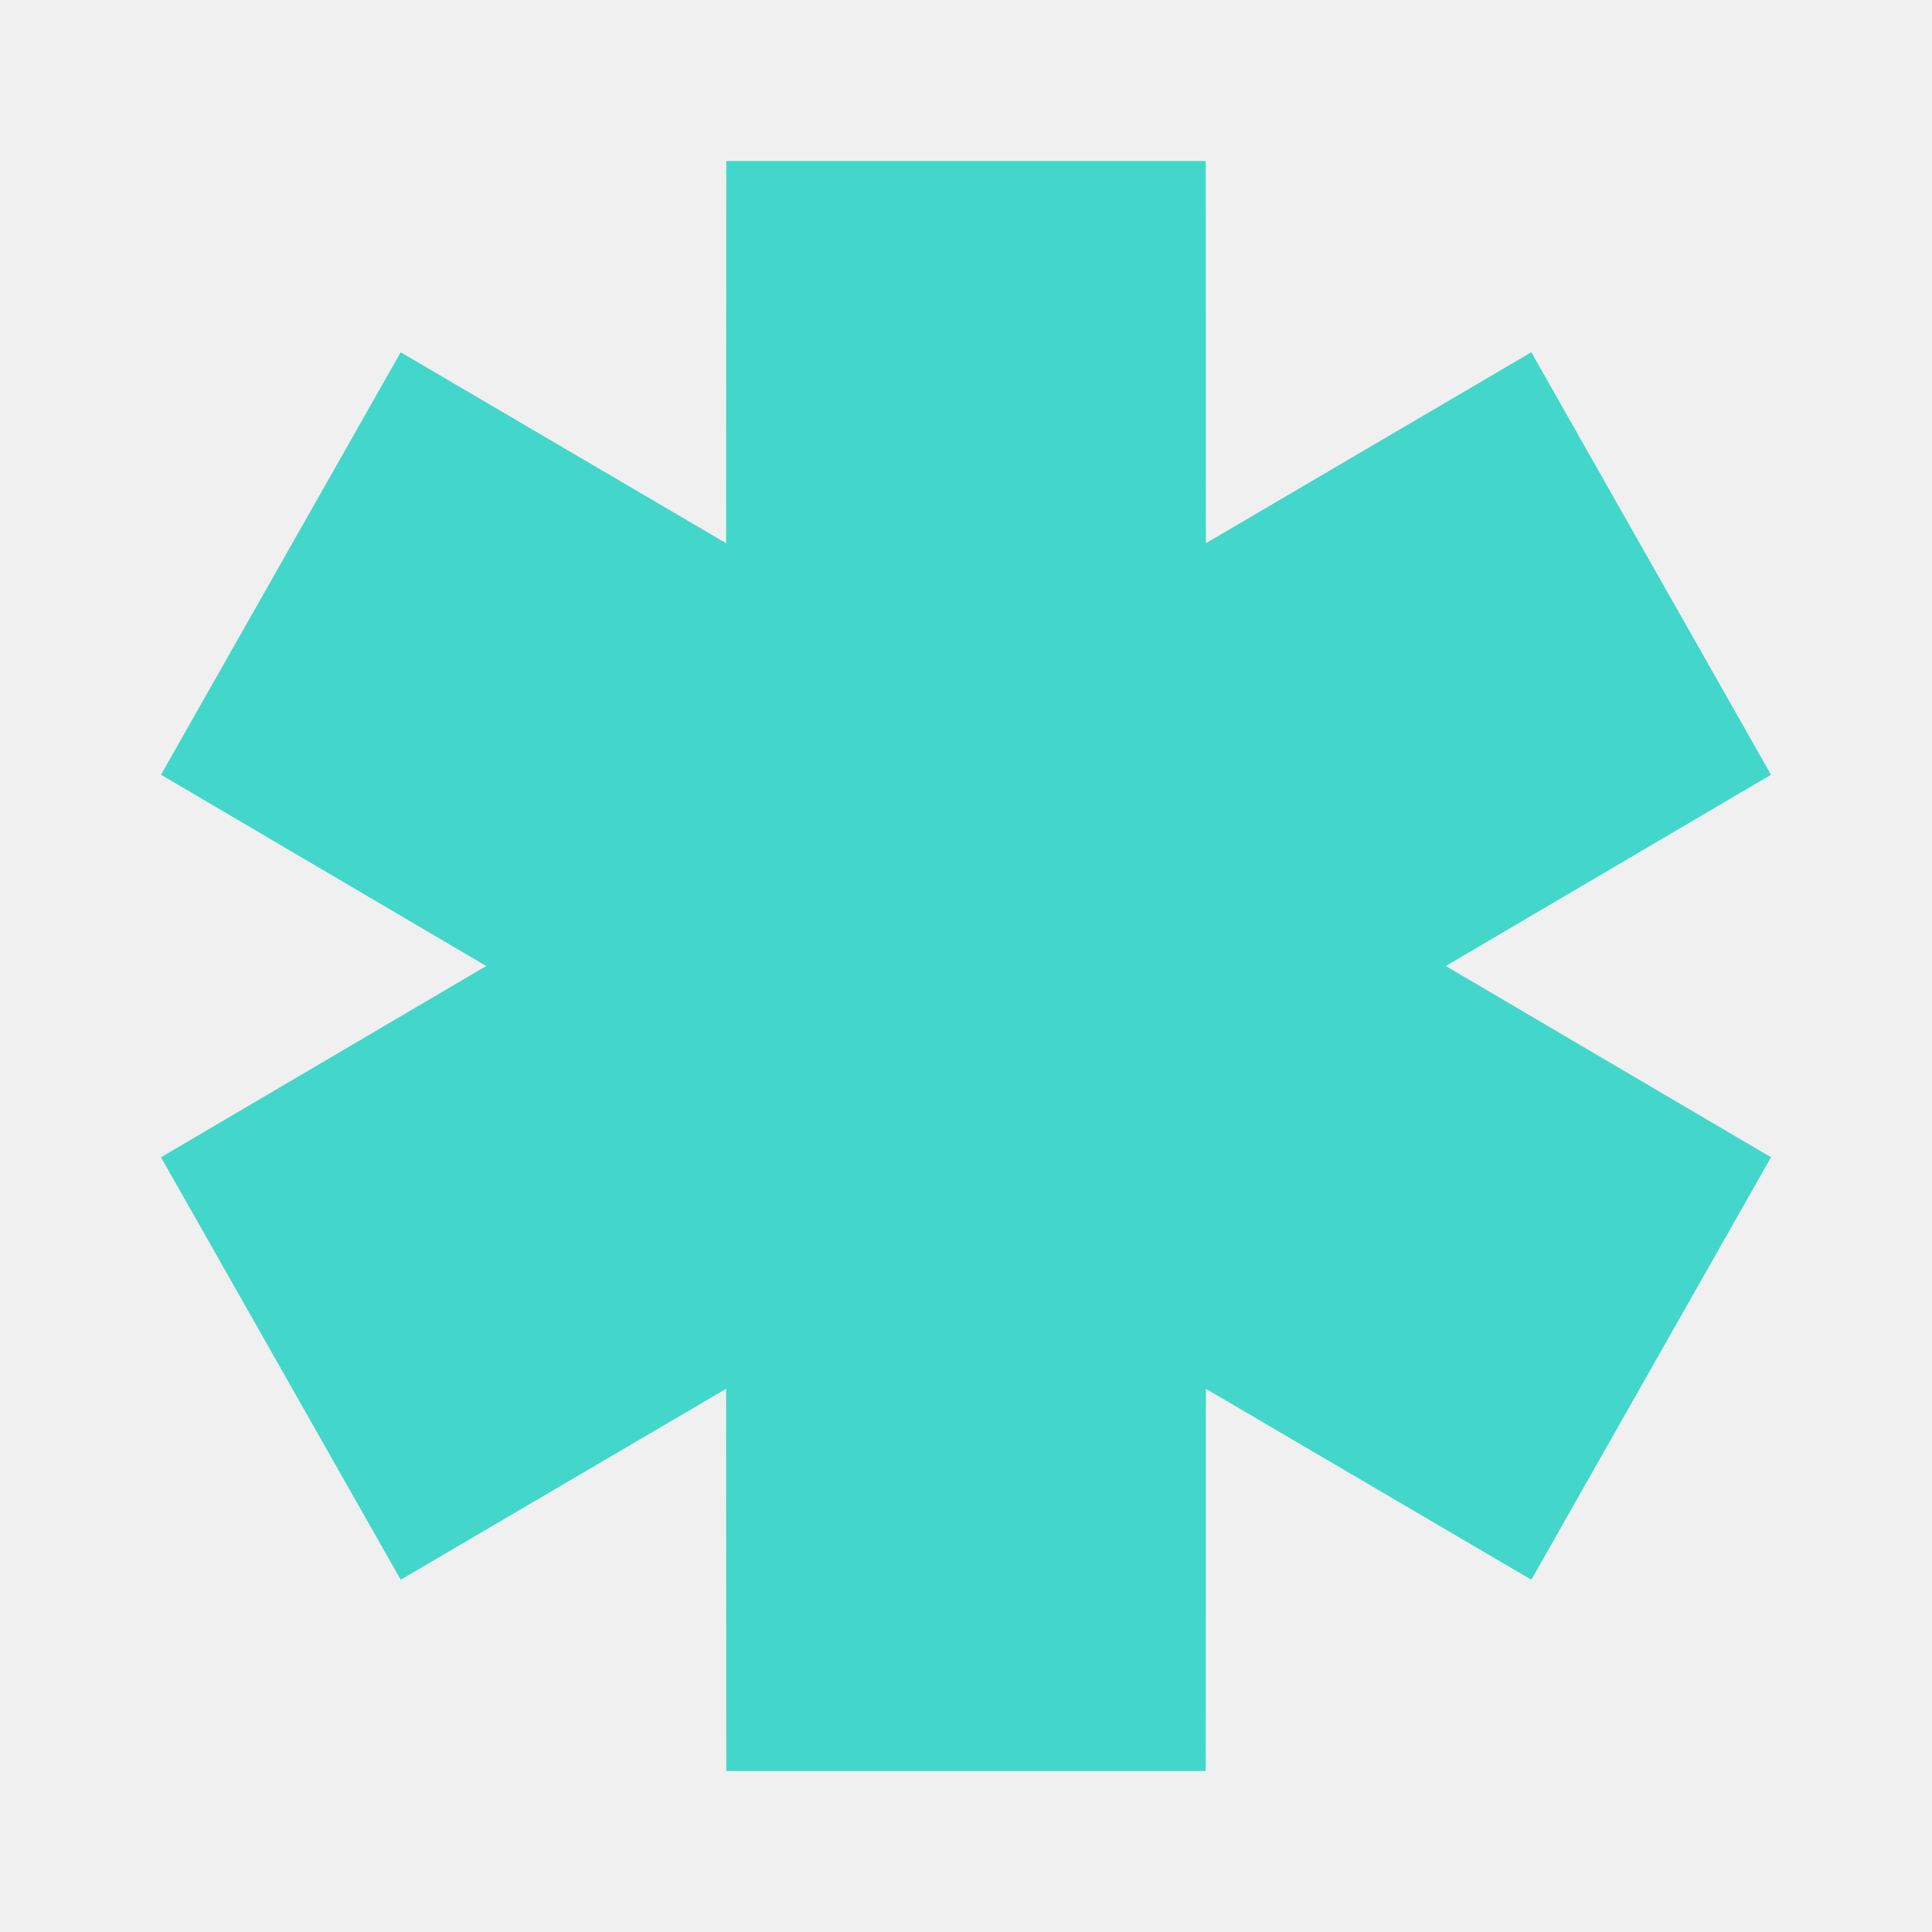
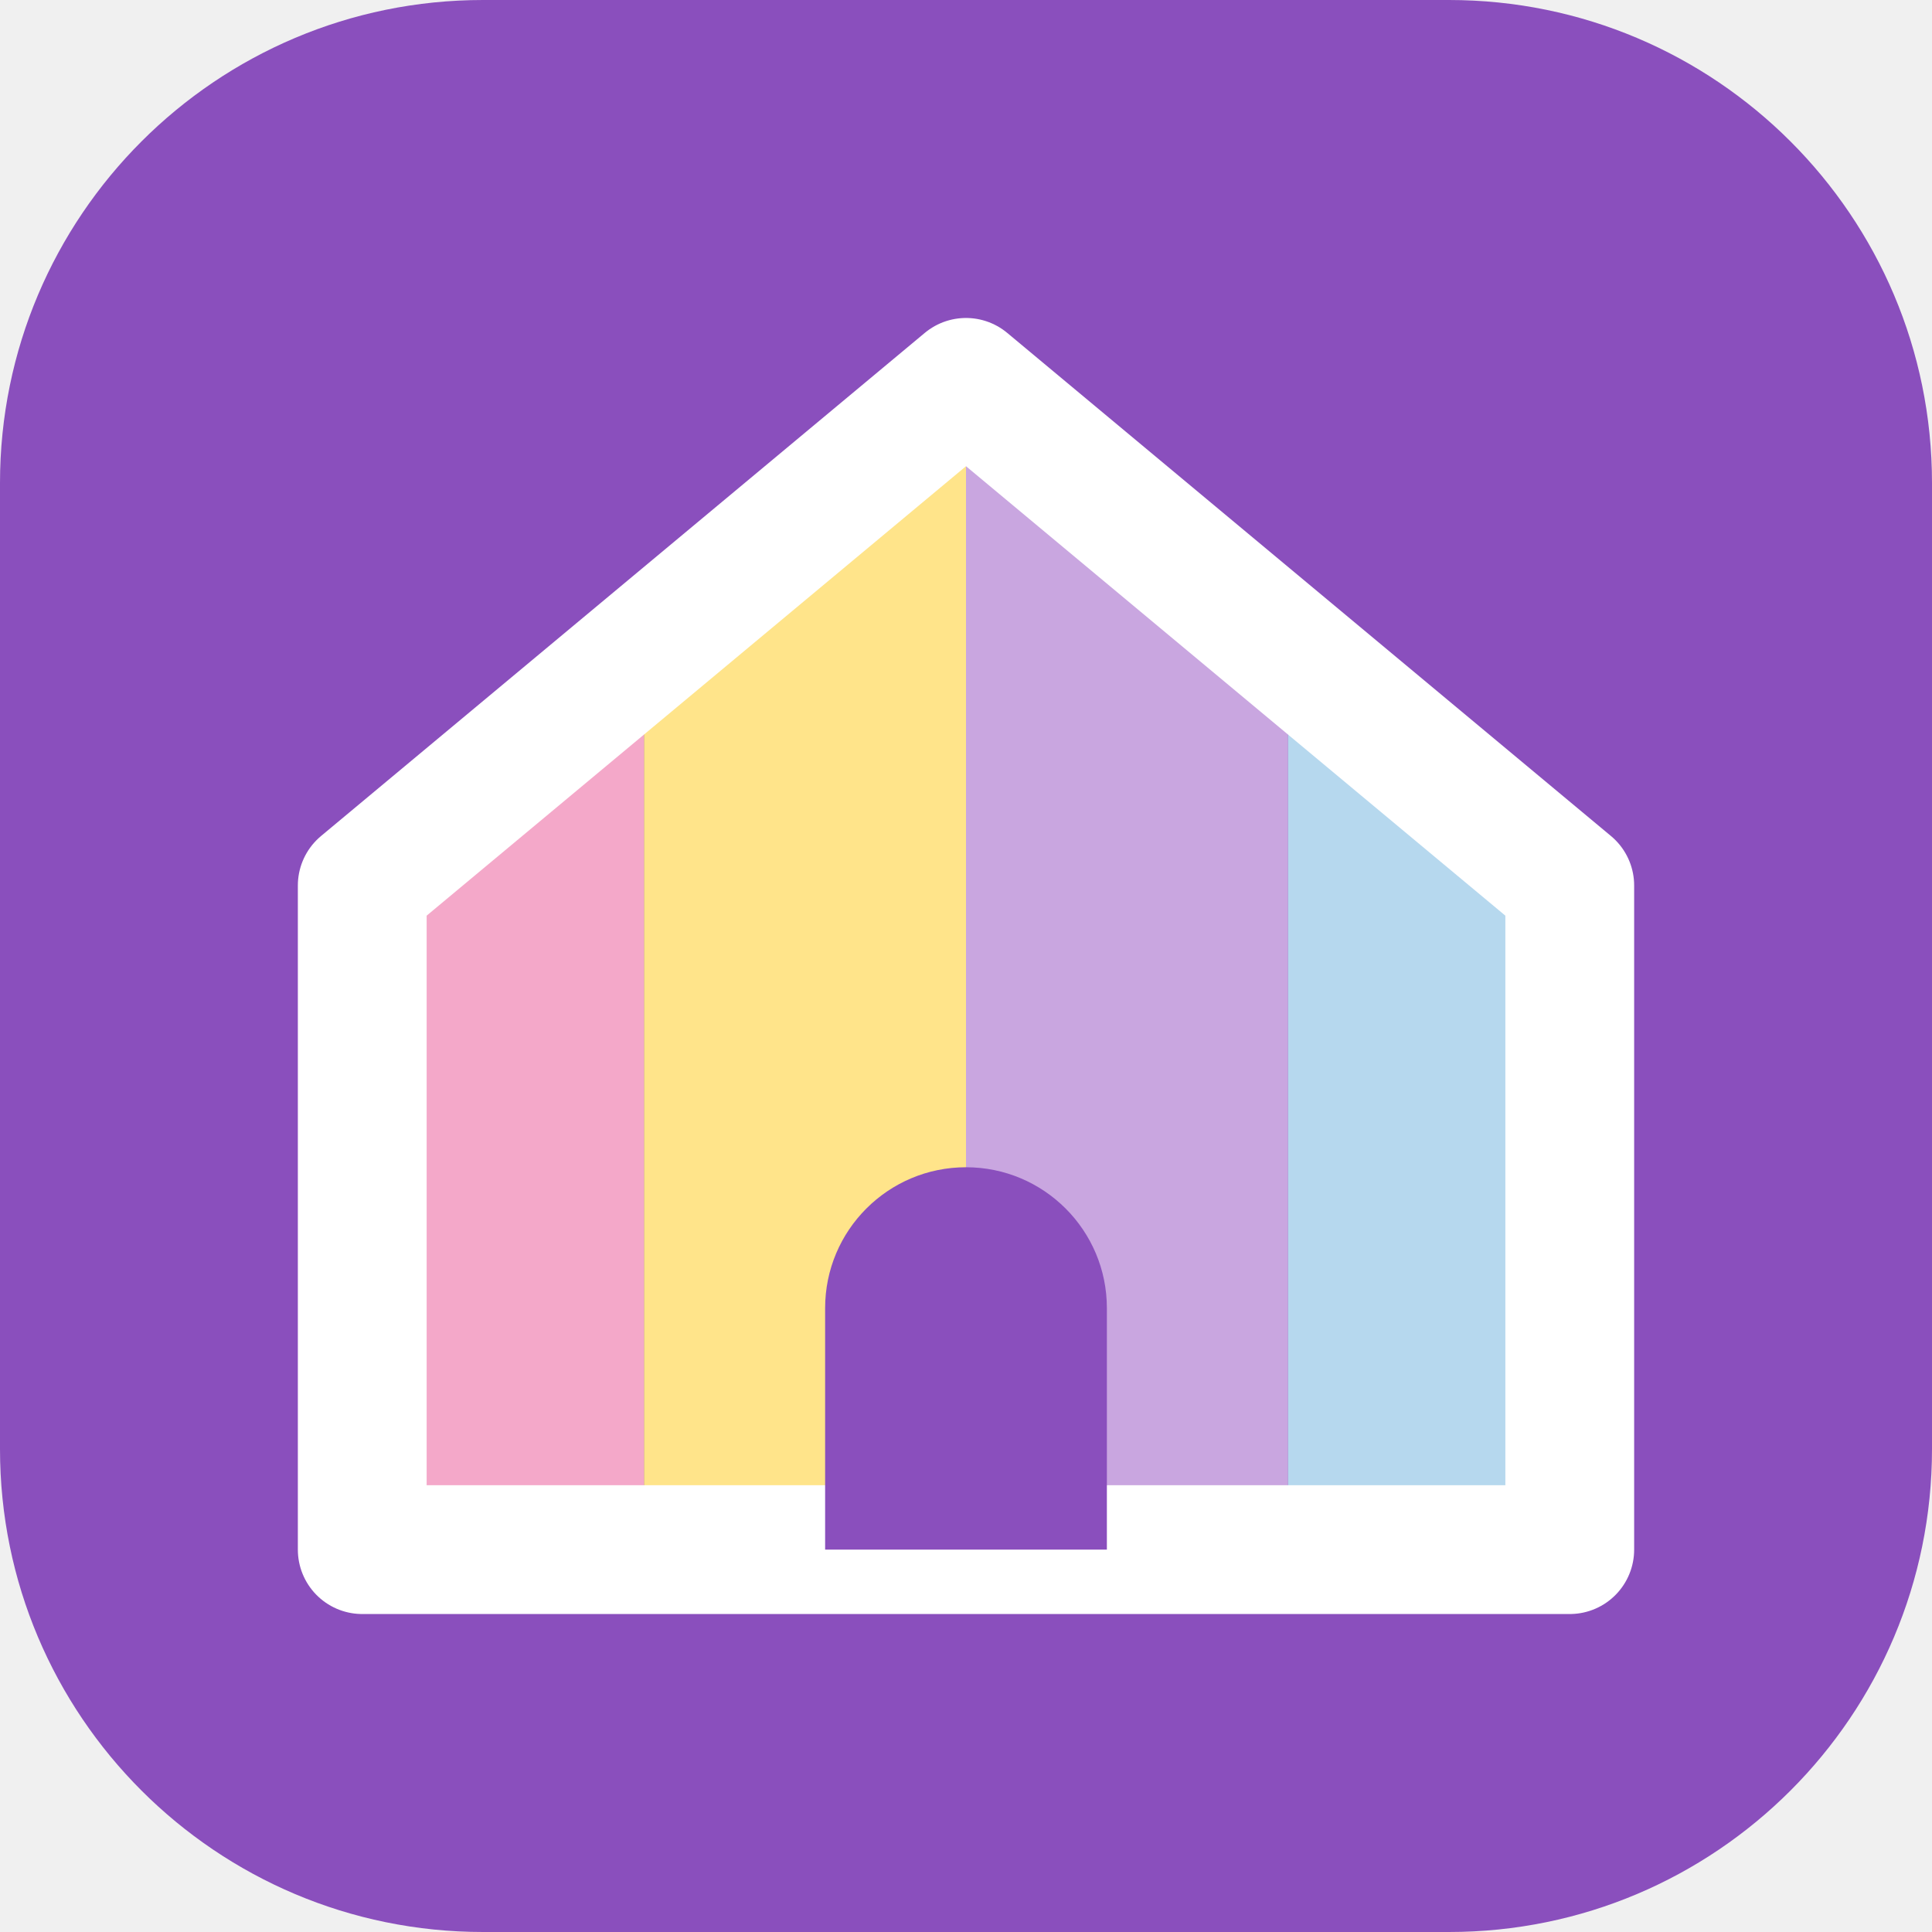
- <svg xmlns="http://www.w3.org/2000/svg" viewBox="0 0 48 48" fill="none">
-   <path fill-rule="evenodd" clip-rule="evenodd" d="M12.08 24L4 19.248L9.955 8.752L18.04 13.496L18.045 4H29.955L29.96 13.496L38.045 8.752L44 19.248L35.92 24L44 28.752L38.045 39.248L29.96 34.504L29.955 44H18.045L18.04 34.504L9.955 39.248L4 28.752L12.08 24Z" fill="#42d7ca" />
+ <svg xmlns="http://www.w3.org/2000/svg" viewBox="0 0 48 48">
+   <rect width="48" height="48" rx="12" fill="#8A4FBD" />
+   <defs>
+     <clipPath id="h">
+       <path d="M24 9.5 39 22v16.5H9V22z" />
+     </clipPath>
+   </defs>
+   <g clip-path="url(#h)">
+     <rect x="8" y="8" width="8" height="32" fill="#F4A8C9" />
+     <rect x="16" y="8" width="8" height="32" fill="#FFE48A" />
+     <rect x="24" y="8" width="8" height="32" fill="#C9A6E0" />
+     <rect x="32" y="8" width="8" height="32" fill="#B6D8EE" />
+   </g>
+   <path d="M24 9.5 39 22v16.5H9V22z" fill="none" stroke="#fff" stroke-width="3.2" stroke-linejoin="round" />
+   <path d="M20.5 38.5v-6a3.5 3.5 0 0 1 7 0v6z" fill="#8A4FBD" />
</svg>
